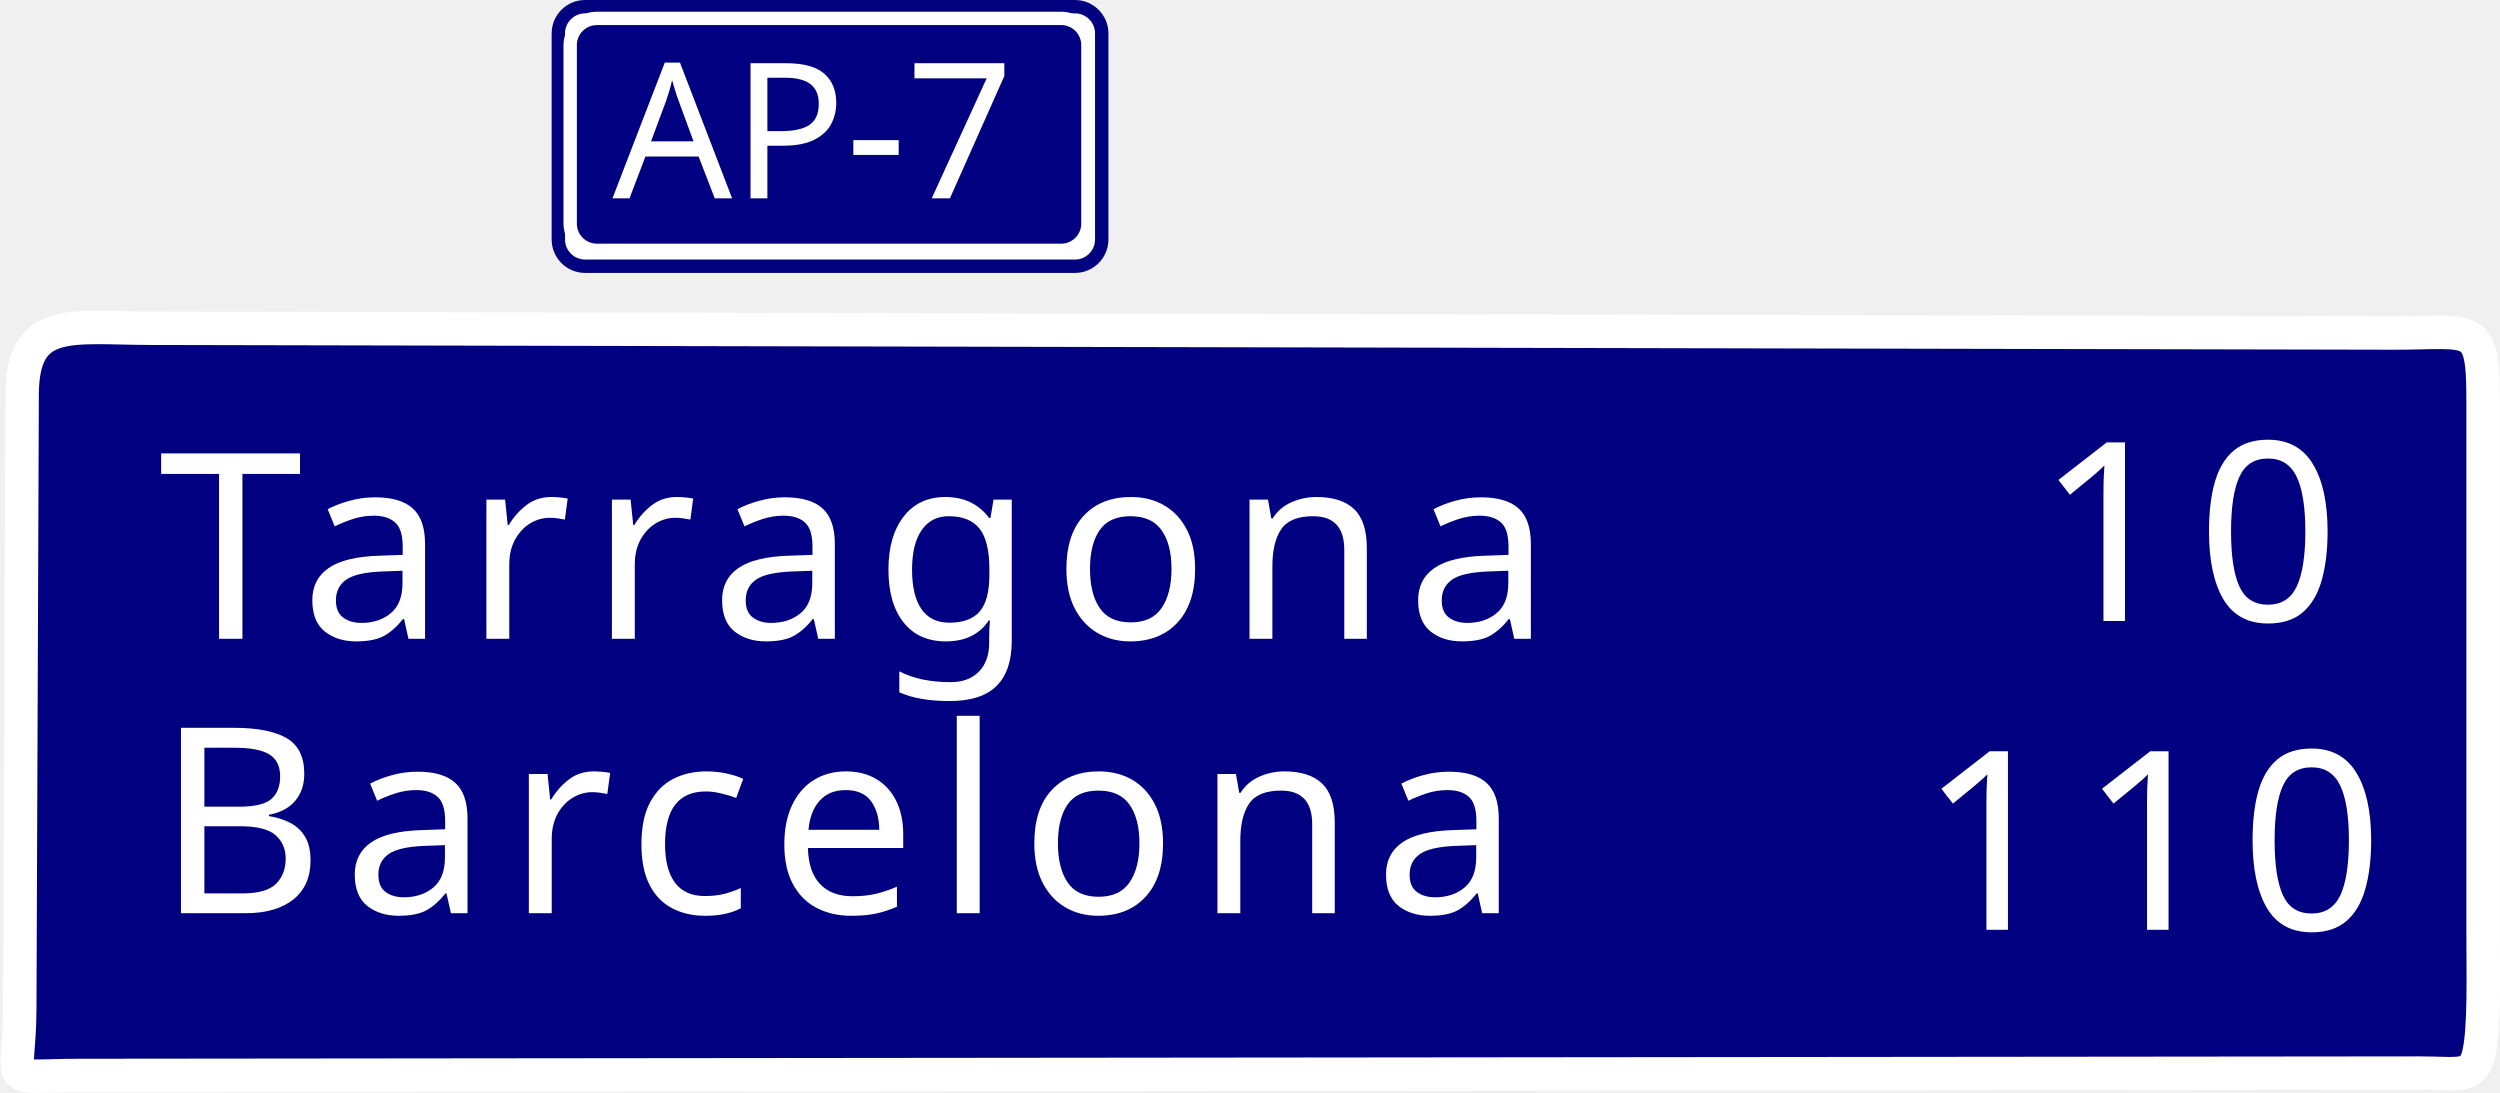
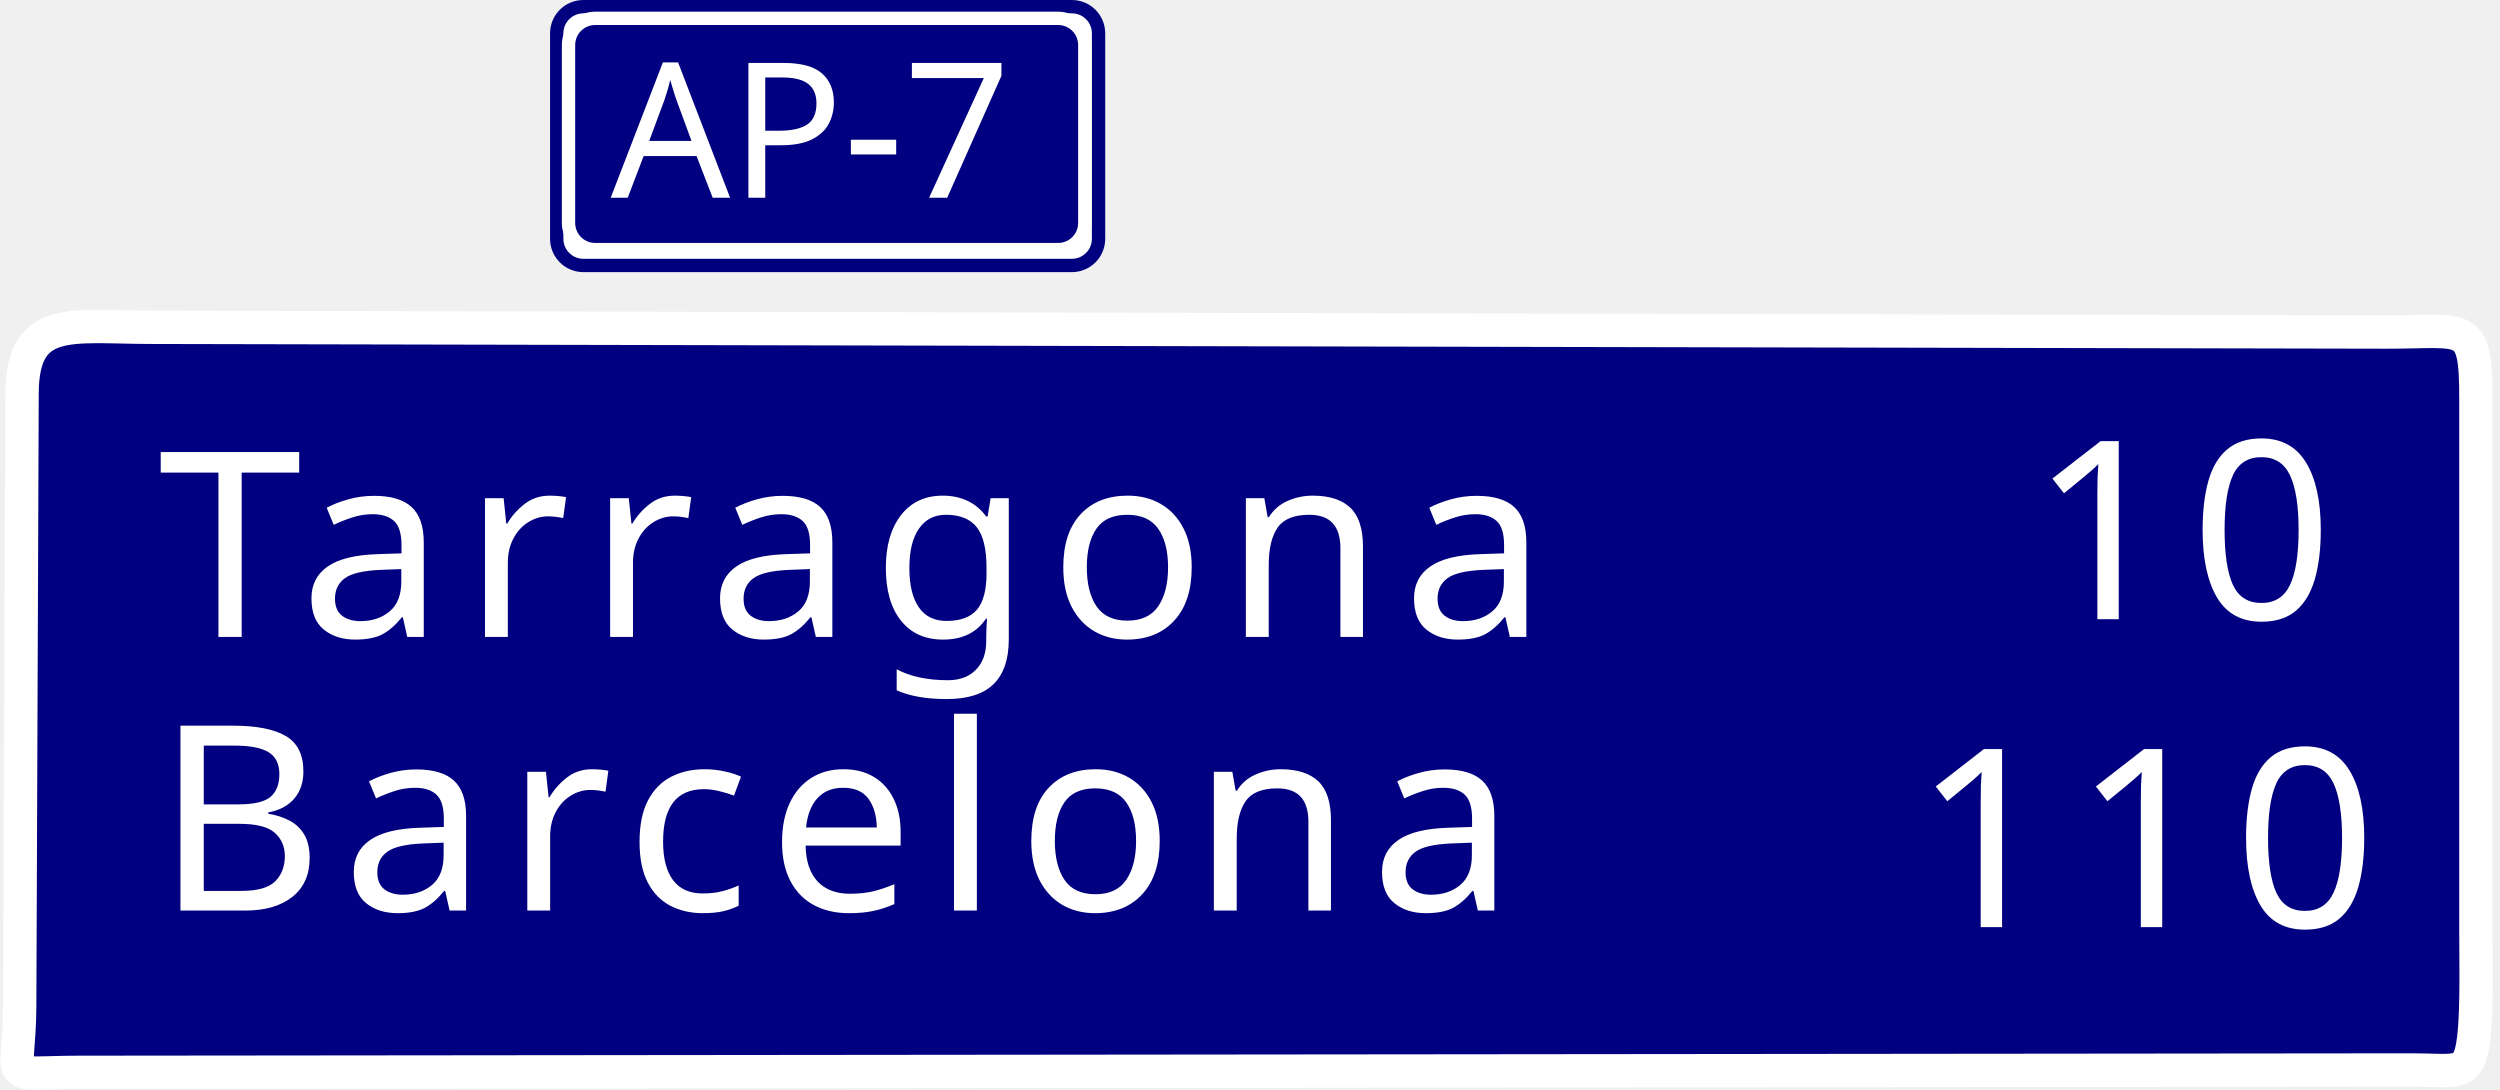
- <svg xmlns="http://www.w3.org/2000/svg" version="1.2" width="373.844" height="163.433" id="svg2">
+ <svg xmlns="http://www.w3.org/2000/svg" version="1.2" width="400" height="174.363" id="svg2">
  <defs id="defs3123" />
-   <g id="g3115" style="stroke-width:0.639" transform="matrix(1.55277,0,0,1.576789,-63.18487,-182.7208)">
+   <g id="g3115" style="stroke-width:0.639" transform="matrix(1.55277,0,0,1.576789,-64.68487,-208.7915)">
    <g id="g3117" style="stroke-width:0.639" />
  </g>
-   <g id="layer11" transform="translate(-0.08203254,-47.5558)" />
-   <g id="layer14" style="opacity:0.995" transform="translate(-0.08893708,-60.46645)">
-     <rect style="display:inline;fill:#ffffff;fill-opacity:1;stroke:#000080;stroke-width:2;stroke-linecap:round;stroke-linejoin:round;stroke-miterlimit:2.613;stroke-dasharray:none;stroke-opacity:1" id="rect5280-9-1" width="81.258" height="38.812" x="83.581" y="61.466" ry="4" rx="4" />
+   <g id="layer11" transform="translate(-1.582035,-73.62654)" />
+   <g id="layer14" style="opacity:0.995" transform="translate(-1.588939,-86.53718)">
+     <rect style="display:inline;fill:#ffffff;fill-opacity:1;stroke:#000080;stroke-width:2.134;stroke-linecap:round;stroke-linejoin:round;stroke-miterlimit:2.613;stroke-dasharray:none;stroke-opacity:1" id="rect5280-9-1" width="86.692" height="41.408" x="90.664" y="87.604" ry="4.267" rx="4.267" />
  </g>
-   <g id="layer10" transform="translate(-0.08203254,-47.5558)" style="display:inline">
-     <path d="m 371.395,187.061 c 0,5.863 0.241,14.285 -0.636,18.048 -0.885,3.796 -2.914,2.906 -8.926,2.913 l -349.948,0.356 c -11.968,0.012 -8.895,1.855 -8.849,-9.921 l 0.356,-91.9 c 0.046,-11.774 7.21,-9.941 19.177,-9.916 l 335.347,0.712 c 11.972,0.025 13.48,-1.859 13.48,9.916 v 79.791 z" id="path3101-1" style="fill:#000080;fill-opacity:1;stroke:#ffffff;stroke-width:5;stroke-miterlimit:3.864;stroke-opacity:1" />
-     <text xml:space="preserve" style="font-style:normal;font-variant:normal;font-weight:normal;font-stretch:normal;font-size:38.833px;line-height:22.753px;font-family:TrafficTypeW01-SpainD;-inkscape-font-specification:TrafficTypeW01-SpainD;letter-spacing:0px;word-spacing:0px;fill:#000000;stroke:none;stroke-width:1px;stroke-linecap:butt;stroke-linejoin:miter;stroke-opacity:1" x="23.38" y="184.111" id="text6487-1">
-       <tspan id="tspan6485-7" x="23.38" y="184.111" style="font-style:normal;font-variant:normal;font-weight:normal;font-stretch:normal;font-family:'Highway Gothic Wide';-inkscape-font-specification:'Highway Gothic Wide';letter-spacing:2.73px;fill:#ffffff;fill-opacity:1;stroke-width:1px">Barcelona </tspan>
+   <g id="layer10" transform="translate(-1.582035,-73.62654)" style="display:inline">
+     <path d="m 397.726,222.46 c 0,6.255 0.257,15.241 -0.679,19.255 -0.944,4.049 -3.109,3.101 -9.523,3.107 l -373.35,0.38 c -12.768,0.013 -9.489,1.979 -9.441,-10.584 l 0.38,-98.045 c 0.049,-12.561 7.692,-10.606 20.459,-10.579 l 357.773,0.76 c 12.773,0.027 14.381,-1.984 14.381,10.579 v 85.127 z" id="path3101-1" style="fill:#000080;fill-opacity:1;stroke:#ffffff;stroke-width:5.334;stroke-miterlimit:3.864;stroke-opacity:1" />
+     <text xml:space="preserve" style="font-style:normal;font-variant:normal;font-weight:normal;font-stretch:normal;font-size:41.429px;line-height:24.275px;font-family:TrafficTypeW01-SpainD;-inkscape-font-specification:TrafficTypeW01-SpainD;letter-spacing:0px;word-spacing:0px;fill:#000000;stroke:none;stroke-width:1.067px;stroke-linecap:butt;stroke-linejoin:miter;stroke-opacity:1" x="26.438" y="219.314" id="text6487-1">
+       <tspan id="tspan6485-7" x="26.438" y="219.314" style="font-style:normal;font-variant:normal;font-weight:normal;font-stretch:normal;font-family:'Highway Gothic Wide';-inkscape-font-specification:'Highway Gothic Wide';letter-spacing:2.913px;fill:#ffffff;fill-opacity:1;stroke-width:1.067px">Barcelona </tspan>
    </text>
-     <rect style="display:inline;fill:#000080;stroke:#ffffff;stroke-width:2;stroke-linecap:round;stroke-linejoin:round;stroke-miterlimit:2.613;stroke-dasharray:none;stroke-opacity:1" id="rect5280-9" width="77.426" height="34.687" x="85.345" y="50.306" ry="4" rx="4" />
-     <text xml:space="preserve" style="font-size:28.178px;line-height:16.511px;font-family:'Highway Gothic Wide';-inkscape-font-specification:'Highway Gothic Wide';letter-spacing:0px;word-spacing:0px;display:inline;fill:none;stroke:#000000;stroke-width:1px;stroke-linecap:butt;stroke-linejoin:miter;stroke-opacity:1" x="92.082" y="76.864" id="text5284-2" transform="scale(0.9955162,1.004504)">
-       <tspan id="tspan5282-0" x="92.082" y="76.864" style="font-style:normal;font-variant:normal;font-weight:normal;font-stretch:normal;font-family:'Highway Gothic Wide';-inkscape-font-specification:'Highway Gothic Wide';fill:#ffffff;fill-opacity:1;stroke:none;stroke-width:1px">AP-7</tspan>
+     <rect style="display:inline;fill:#000080;stroke:#ffffff;stroke-width:2.134;stroke-linecap:round;stroke-linejoin:round;stroke-miterlimit:2.613;stroke-dasharray:none;stroke-opacity:1" id="rect5280-9" width="82.603" height="37.007" x="92.546" y="76.56" ry="4.267" rx="4.267" />
+     <text xml:space="preserve" style="font-size:30.063px;line-height:17.615px;font-family:'Highway Gothic Wide';-inkscape-font-specification:'Highway Gothic Wide';letter-spacing:0px;word-spacing:0px;display:inline;fill:none;stroke:#000000;stroke-width:1.067px;stroke-linecap:butt;stroke-linejoin:miter;stroke-opacity:1" x="99.741" y="104.793" id="text5284-2" transform="scale(0.9955162,1.004504)">
+       <tspan id="tspan5282-0" x="99.741" y="104.793" style="font-style:normal;font-variant:normal;font-weight:normal;font-stretch:normal;font-family:'Highway Gothic Wide';-inkscape-font-specification:'Highway Gothic Wide';fill:#ffffff;fill-opacity:1;stroke:none;stroke-width:1.067px">AP-7</tspan>
    </text>
-     <text xml:space="preserve" style="font-style:normal;font-variant:normal;font-weight:normal;font-stretch:normal;font-size:38.833px;line-height:22.753px;font-family:TrafficTypeW01-SpainD;-inkscape-font-specification:TrafficTypeW01-SpainD;letter-spacing:0px;word-spacing:0px;display:inline;fill:#000000;stroke:none;stroke-width:1px;stroke-linecap:butt;stroke-linejoin:miter;stroke-opacity:1" x="23.789" y="143.079" id="text6487-1-5">
-       <tspan id="tspan6485-7-9" x="23.789" y="143.079" style="font-style:normal;font-variant:normal;font-weight:normal;font-stretch:normal;font-family:'Highway Gothic Wide';-inkscape-font-specification:'Highway Gothic Wide';letter-spacing:2.73px;fill:#ffffff;fill-opacity:1;stroke-width:1px">Tarragona</tspan>
+     <text xml:space="preserve" style="font-style:normal;font-variant:normal;font-weight:normal;font-stretch:normal;font-size:41.429px;line-height:24.275px;font-family:TrafficTypeW01-SpainD;-inkscape-font-specification:TrafficTypeW01-SpainD;letter-spacing:0px;word-spacing:0px;display:inline;fill:#000000;stroke:none;stroke-width:1.067px;stroke-linecap:butt;stroke-linejoin:miter;stroke-opacity:1" x="26.875" y="175.537" id="text6487-1-5">
+       <tspan id="tspan6485-7-9" x="26.875" y="175.537" style="font-style:normal;font-variant:normal;font-weight:normal;font-stretch:normal;font-family:'Highway Gothic Wide';-inkscape-font-specification:'Highway Gothic Wide';letter-spacing:2.913px;fill:#ffffff;fill-opacity:1;stroke-width:1.067px">Tarragona</tspan>
    </text>
-     <text xml:space="preserve" style="font-style:normal;font-variant:normal;font-weight:normal;font-stretch:normal;font-size:37.389px;line-height:21.908px;font-family:TrafficTypeW01-SpainD;-inkscape-font-specification:TrafficTypeW01-SpainD;letter-spacing:0px;word-spacing:0px;display:inline;fill:#000000;stroke:none;stroke-width:1px;stroke-linecap:butt;stroke-linejoin:miter;stroke-opacity:1" x="304.565" y="140.417" id="text6487-1-5-2">
-       <tspan id="tspan6485-7-9-0" x="304.565" y="140.417" style="font-style:normal;font-variant:normal;font-weight:normal;font-stretch:normal;font-family:'Highway Gothic Wide';-inkscape-font-specification:'Highway Gothic Wide';letter-spacing:2.629px;fill:#ffffff;fill-opacity:1;stroke-width:1px">10</tspan>
+     <text xml:space="preserve" style="font-style:normal;font-variant:normal;font-weight:normal;font-stretch:normal;font-size:39.89px;line-height:23.373px;font-family:TrafficTypeW01-SpainD;-inkscape-font-specification:TrafficTypeW01-SpainD;letter-spacing:0px;word-spacing:0px;display:inline;fill:#000000;stroke:none;stroke-width:1.067px;stroke-linecap:butt;stroke-linejoin:miter;stroke-opacity:1" x="326.427" y="172.697" id="text6487-1-5-2">
+       <tspan id="tspan6485-7-9-0" x="326.427" y="172.697" style="font-style:normal;font-variant:normal;font-weight:normal;font-stretch:normal;font-family:'Highway Gothic Wide';-inkscape-font-specification:'Highway Gothic Wide';letter-spacing:2.805px;fill:#ffffff;fill-opacity:1;stroke-width:1.067px">10</tspan>
    </text>
-     <text xml:space="preserve" style="font-style:normal;font-variant:normal;font-weight:normal;font-stretch:normal;font-size:37.389px;line-height:21.908px;font-family:TrafficTypeW01-SpainD;-inkscape-font-specification:TrafficTypeW01-SpainD;letter-spacing:0px;word-spacing:0px;display:inline;fill:#000000;stroke:none;stroke-width:1px;stroke-linecap:butt;stroke-linejoin:miter;stroke-opacity:1" x="287.068" y="186.596" id="text6487-1-5-2-0">
-       <tspan id="tspan6485-7-9-0-3" x="287.068" y="186.596" style="font-style:normal;font-variant:normal;font-weight:normal;font-stretch:normal;font-family:'Highway Gothic Wide';-inkscape-font-specification:'Highway Gothic Wide';letter-spacing:2.629px;fill:#ffffff;fill-opacity:1;stroke-width:1px">110</tspan>
+     <text xml:space="preserve" style="font-style:normal;font-variant:normal;font-weight:normal;font-stretch:normal;font-size:39.89px;line-height:23.373px;font-family:TrafficTypeW01-SpainD;-inkscape-font-specification:TrafficTypeW01-SpainD;letter-spacing:0px;word-spacing:0px;display:inline;fill:#000000;stroke:none;stroke-width:1.067px;stroke-linecap:butt;stroke-linejoin:miter;stroke-opacity:1" x="307.759" y="221.965" id="text6487-1-5-2-0">
+       <tspan id="tspan6485-7-9-0-3" x="307.759" y="221.965" style="font-style:normal;font-variant:normal;font-weight:normal;font-stretch:normal;font-family:'Highway Gothic Wide';-inkscape-font-specification:'Highway Gothic Wide';letter-spacing:2.805px;fill:#ffffff;fill-opacity:1;stroke-width:1.067px">110</tspan>
    </text>
  </g>
-   <g id="layer3" transform="translate(-0.08203254,-47.5558)" style="display:inline" />
+   <g id="layer3" transform="translate(-1.582035,-73.62654)" style="display:inline" />
</svg>
